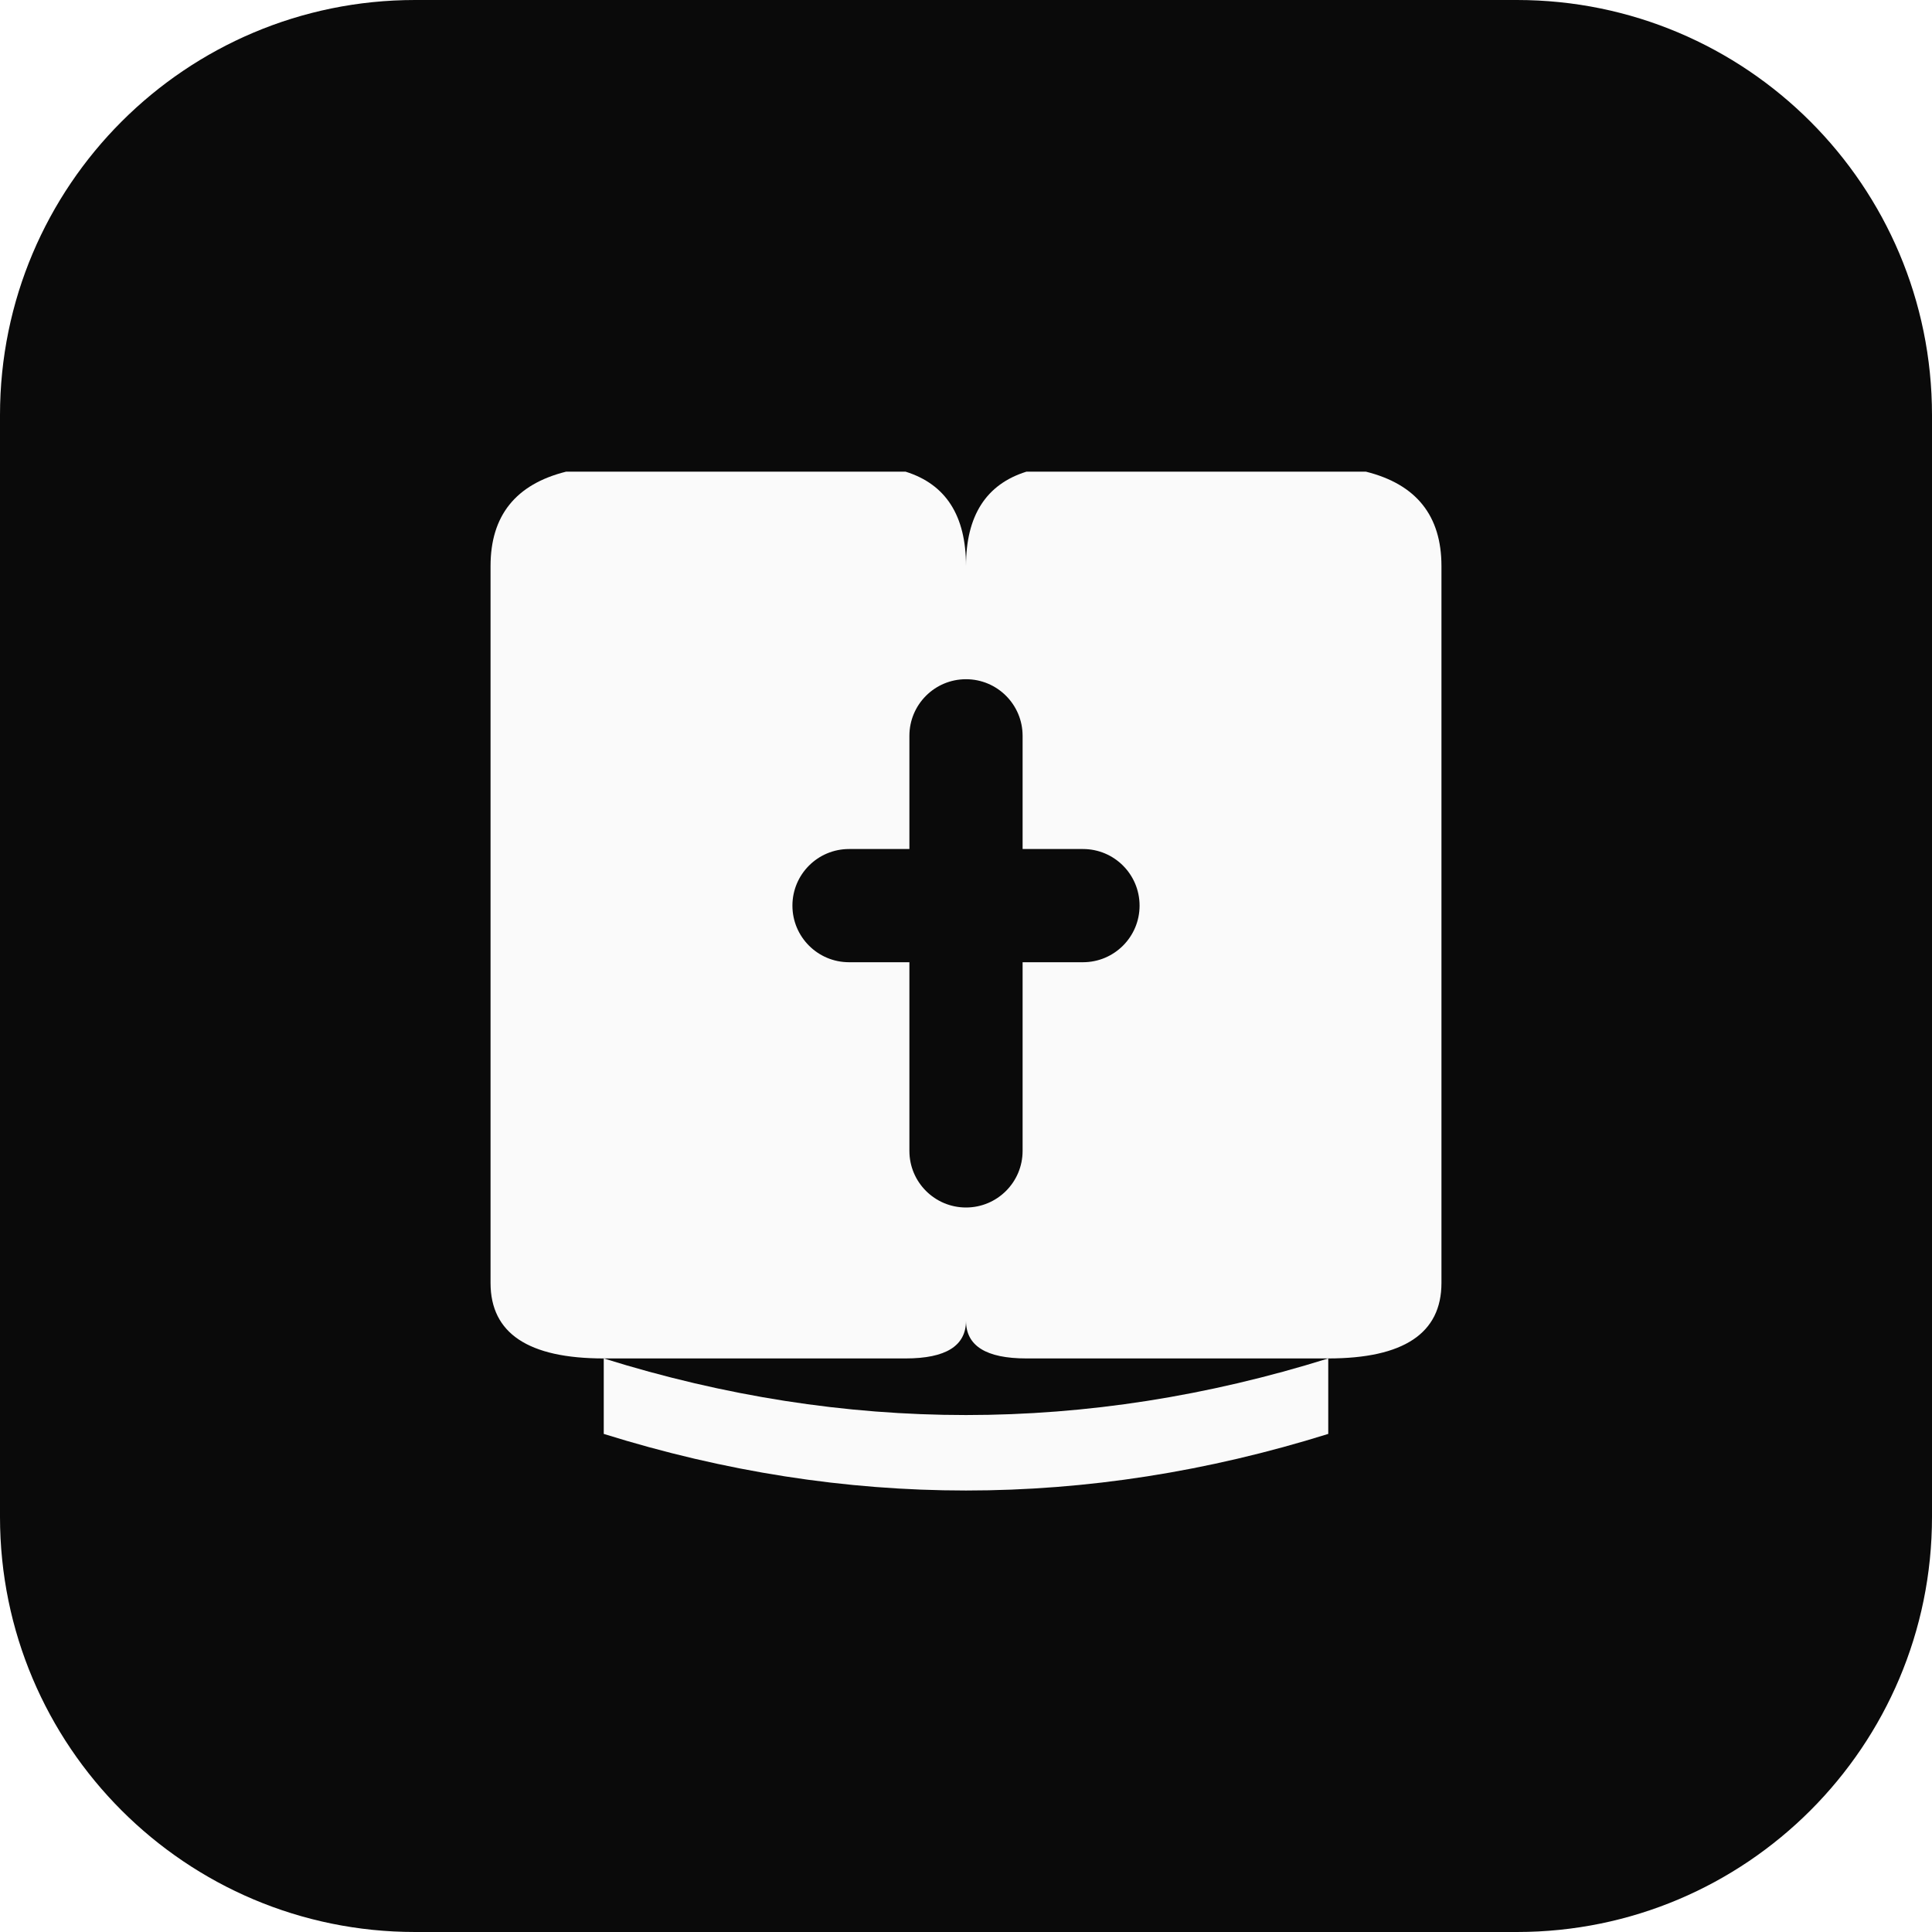
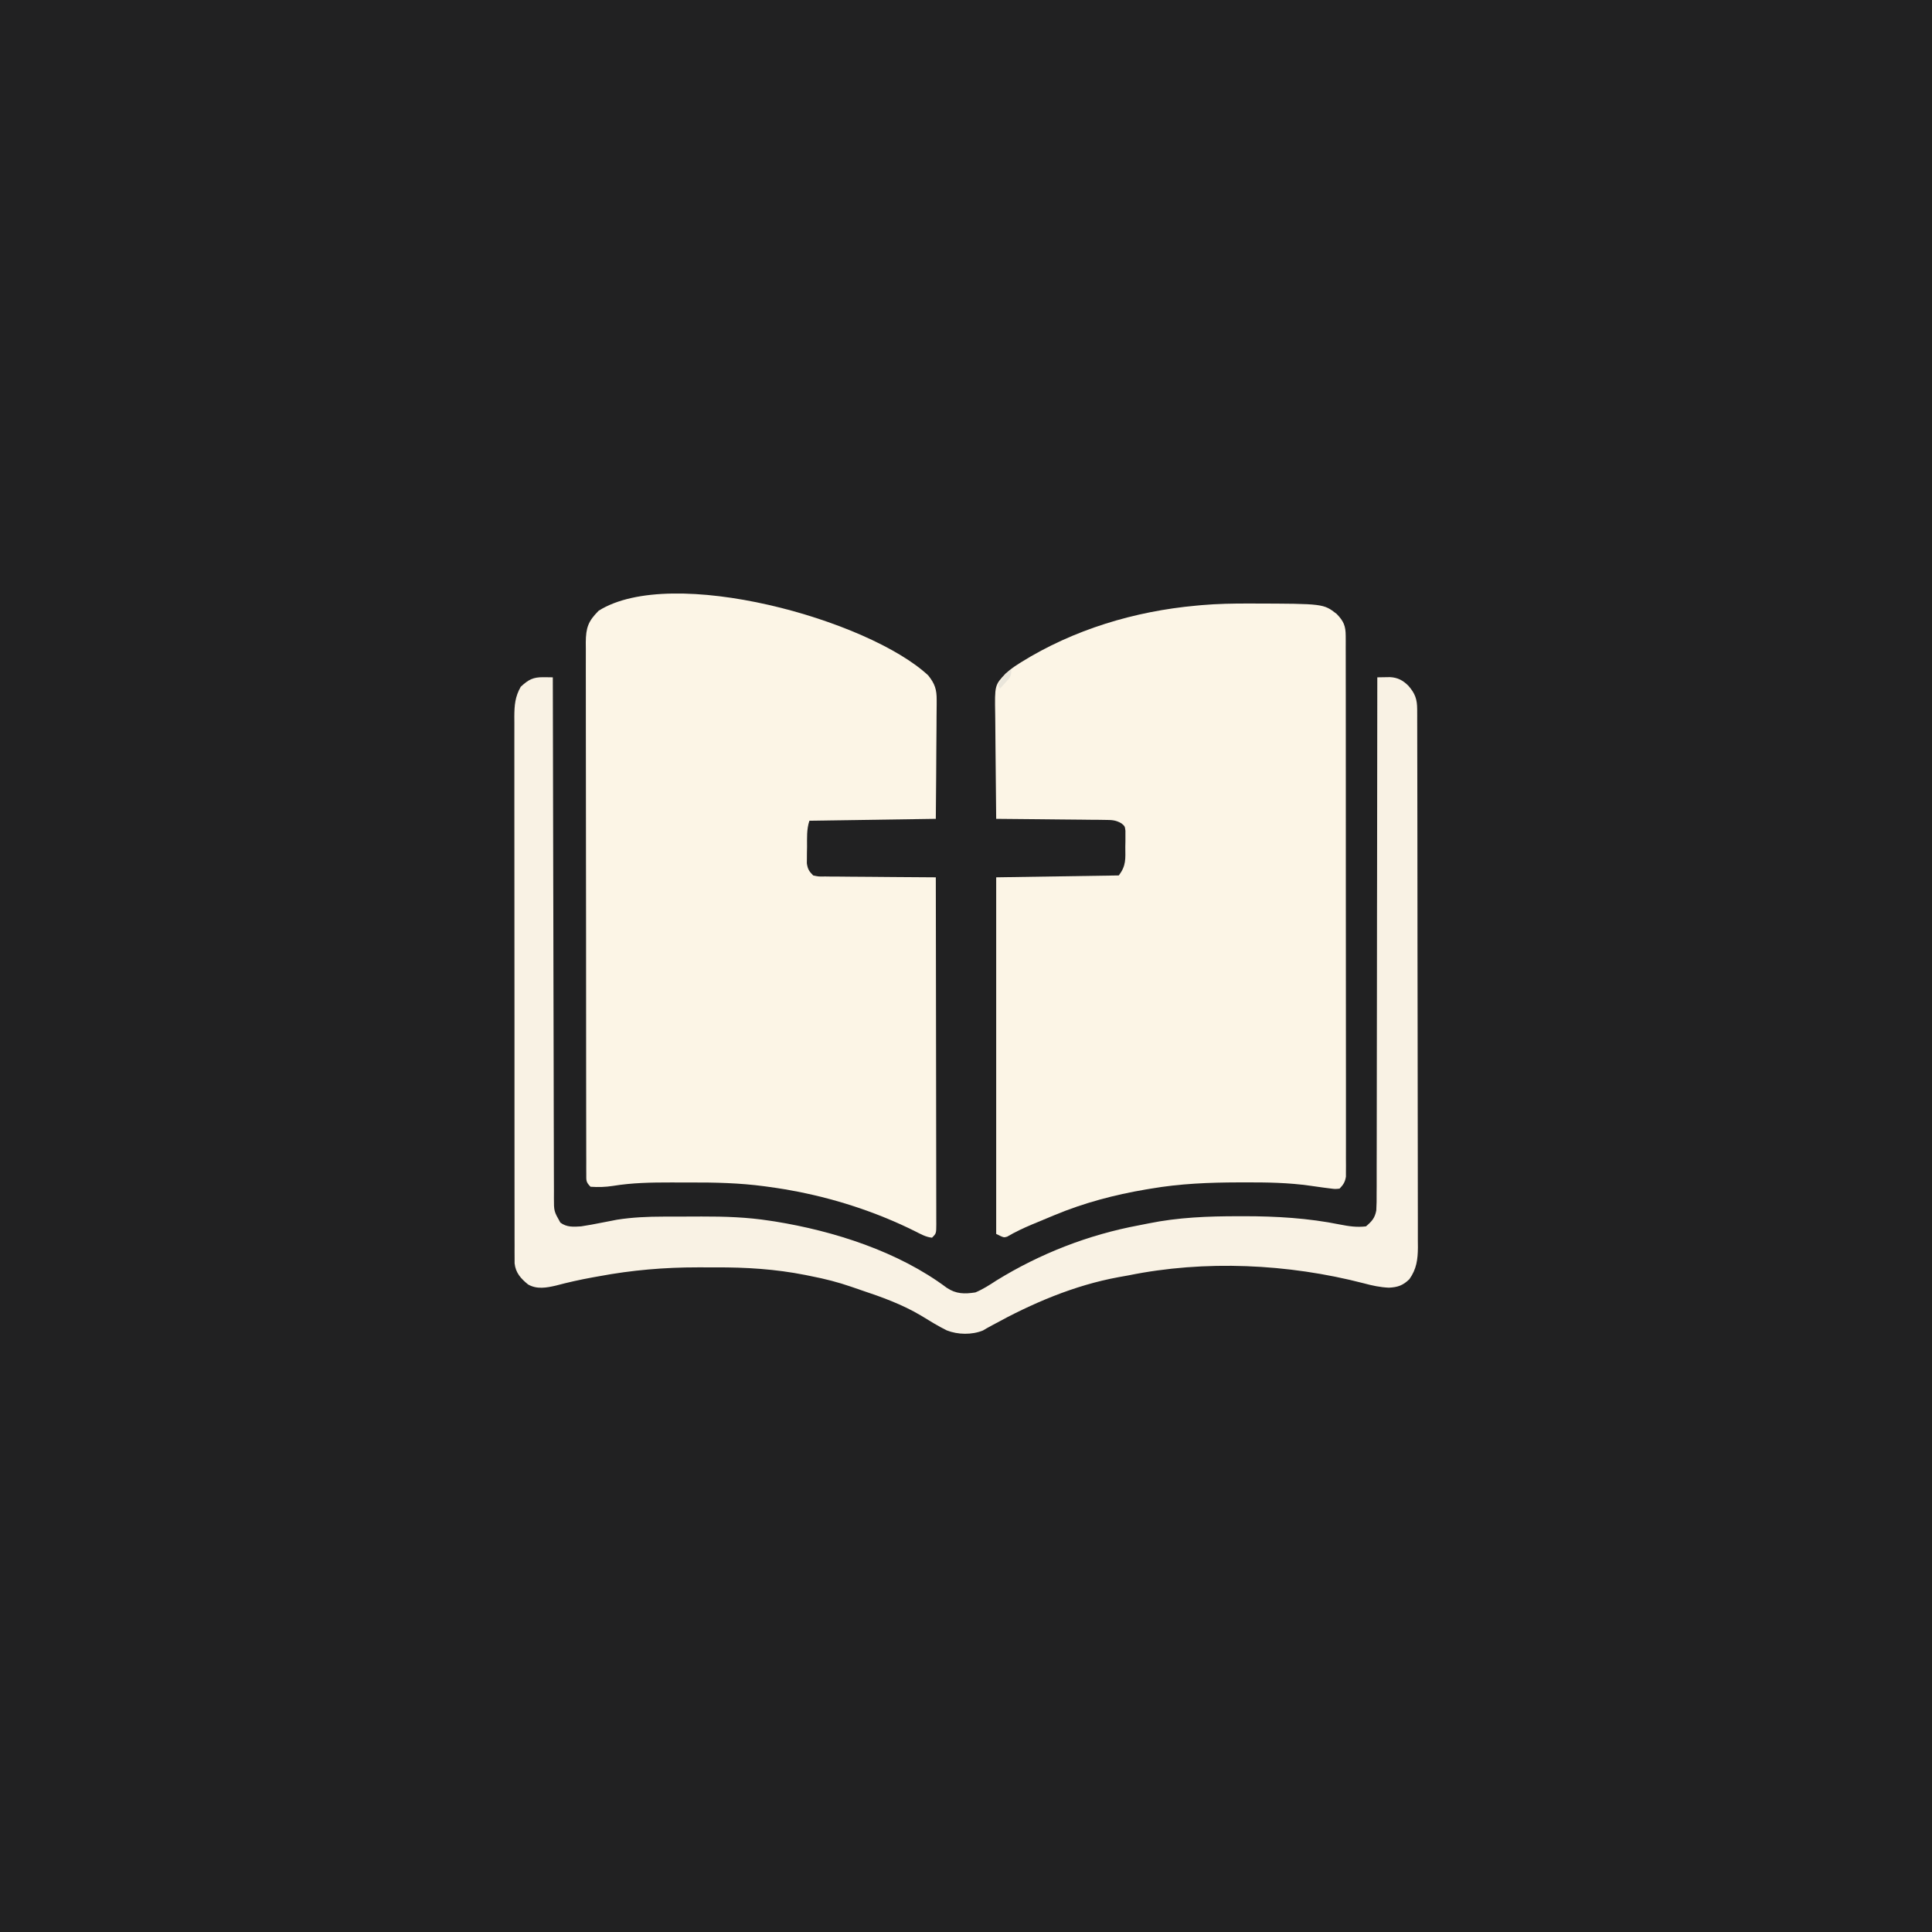
- <svg xmlns="http://www.w3.org/2000/svg" width="180" height="180" viewBox="0 0 1024 1024" role="img" aria-label="Scripture app icon">
-   <rect x="0" y="0" width="1024" height="1024" rx="220" ry="220" fill="#0a0a0a" />
-   <path d="       M260 300       Q260 260 300 250       H480       Q512 260 512 300       V700       Q512 720 480 720       H320       Q260 720 260 680       Z     " fill="#fafafa" />
-   <path d="       M764 300       Q764 260 724 250       H544       Q512 260 512 300       V700       Q512 720 544 720       H704       Q764 720 764 680       Z     " fill="#fafafa" />
-   <path d="       M320 720       Q512 780 704 720       L704 760       Q512 820 320 760       Z     " fill="#fafafa" />
-   <rect x="482" y="360" width="60" height="280" rx="30" fill="#0a0a0a" />
-   <rect x="420" y="450" width="184" height="60" rx="30" fill="#0a0a0a" />
+ <svg xmlns="http://www.w3.org/2000/svg" version="1.1" width="1024" height="1024">
+   <path d="M0 0 C337.92 0 675.84 0 1024 0 C1024 337.92 1024 675.84 1024 1024 C686.08 1024 348.16 1024 0 1024 C0 686.08 0 348.16 0 0 Z " fill="#212122" transform="translate(0,0)" />
+   <path d="M0 0 C1.013 0.002 1.013 0.002 2.047 0.005 C39.283 0.105 39.283 0.105 46.25 5.5 C49.979 9.32 51.062 11.882 51.067 17.198 C51.073 18.227 51.079 19.257 51.085 20.318 C51.081 21.447 51.077 22.577 51.073 23.74 C51.077 24.942 51.081 26.143 51.085 27.38 C51.093 30.716 51.093 34.051 51.089 37.386 C51.086 40.983 51.095 44.579 51.103 48.176 C51.115 55.222 51.117 62.268 51.115 69.314 C51.113 75.039 51.115 80.765 51.119 86.49 C51.12 87.305 51.12 88.119 51.121 88.958 C51.122 90.612 51.123 92.266 51.125 93.92 C51.135 109.437 51.133 124.954 51.127 140.472 C51.122 154.676 51.133 168.88 51.152 183.084 C51.172 197.661 51.18 212.238 51.176 226.816 C51.174 235.003 51.177 243.19 51.191 251.377 C51.203 258.346 51.204 265.314 51.192 272.283 C51.186 275.84 51.185 279.397 51.197 282.954 C51.21 286.806 51.199 290.657 51.187 294.51 C51.194 295.639 51.201 296.769 51.209 297.932 C51.198 299.477 51.198 299.477 51.187 301.052 C51.187 301.942 51.187 302.831 51.187 303.748 C50.732 306.634 49.82 308.026 47.812 310.125 C45.457 310.367 45.457 310.367 42.625 310 C41.587 309.869 40.55 309.739 39.481 309.604 C37.129 309.297 34.779 308.968 32.434 308.613 C20.762 306.939 9.215 306.77 -2.562 306.812 C-4.083 306.815 -4.083 306.815 -5.635 306.817 C-21.338 306.858 -36.678 307.463 -52.188 310.125 C-53.063 310.27 -53.939 310.414 -54.841 310.563 C-71.382 313.36 -87.697 317.664 -103.188 324.125 C-104.395 324.622 -104.395 324.622 -105.626 325.129 C-108.025 326.119 -110.419 327.121 -112.812 328.125 C-113.607 328.455 -114.401 328.785 -115.219 329.125 C-119.776 331.038 -124.108 333.085 -128.376 335.586 C-130.188 336.125 -130.188 336.125 -134.188 334.125 C-134.188 271.755 -134.188 209.385 -134.188 145.125 C-112.737 144.795 -91.287 144.465 -69.188 144.125 C-65.251 138.876 -65.705 135.414 -65.75 129.062 C-65.73 128.056 -65.71 127.05 -65.689 126.014 C-65.69 125.049 -65.691 124.084 -65.691 123.09 C-65.69 122.209 -65.688 121.329 -65.686 120.422 C-65.991 118.026 -65.991 118.026 -67.823 116.508 C-70.878 114.721 -72.985 114.727 -76.517 114.693 C-77.798 114.673 -79.079 114.653 -80.398 114.633 C-81.792 114.626 -83.185 114.619 -84.578 114.613 C-86.007 114.596 -87.436 114.578 -88.866 114.559 C-92.62 114.511 -96.375 114.482 -100.13 114.455 C-103.964 114.426 -107.799 114.379 -111.633 114.334 C-119.151 114.248 -126.669 114.181 -134.188 114.125 C-134.304 105.267 -134.392 96.409 -134.447 87.55 C-134.473 83.436 -134.508 79.322 -134.565 75.208 C-134.619 71.234 -134.649 67.26 -134.662 63.285 C-134.671 61.773 -134.689 60.261 -134.716 58.749 C-134.983 43.269 -134.983 43.269 -129.188 37.125 C-127.08 35.268 -125.274 33.845 -122.938 32.375 C-122.304 31.967 -121.671 31.56 -121.018 31.139 C-93.084 13.787 -60.837 4.087 -28.188 1.125 C-27.258 1.038 -26.329 0.951 -25.371 0.862 C-16.904 0.131 -8.496 -0.031 0 0 Z " fill="#FCF5E6" transform="translate(662.1875,319.875)" />
+   <path d="M0 0 C3.541 4.508 4.495 7.398 4.454 13.107 C4.455 13.791 4.455 14.474 4.456 15.179 C4.453 17.419 4.422 19.658 4.391 21.898 C4.383 23.459 4.377 25.02 4.373 26.581 C4.358 30.675 4.319 34.768 4.275 38.861 C4.226 43.781 4.208 48.7 4.185 53.619 C4.146 61.08 4.069 68.539 4 76 C-18.11 76.33 -40.22 76.66 -63 77 C-64.527 81.58 -64.225 86.14 -64.25 90.938 C-64.271 91.94 -64.291 92.942 -64.312 93.975 C-64.318 94.941 -64.323 95.907 -64.328 96.902 C-64.337 97.784 -64.347 98.666 -64.356 99.574 C-63.908 102.627 -63.176 103.812 -61 106 C-58.081 106.62 -58.081 106.62 -54.693 106.546 C-53.392 106.566 -52.09 106.585 -50.75 106.606 C-49.329 106.607 -47.909 106.609 -46.488 106.609 C-45.035 106.624 -43.582 106.641 -42.129 106.659 C-38.307 106.703 -34.485 106.723 -30.662 106.738 C-26.761 106.758 -22.86 106.8 -18.959 106.84 C-11.306 106.915 -3.653 106.965 4 107 C4.047 131.608 4.082 156.216 4.104 180.824 C4.114 192.249 4.128 203.674 4.151 215.1 C4.171 225.055 4.184 235.01 4.188 244.965 C4.191 250.239 4.197 255.513 4.211 260.787 C4.225 265.746 4.229 270.705 4.226 275.664 C4.227 277.488 4.231 279.313 4.238 281.138 C4.248 283.62 4.246 286.102 4.241 288.584 C4.246 289.314 4.252 290.043 4.258 290.795 C4.228 295.772 4.228 295.772 2 298 C-1.328 297.69 -4.169 295.998 -7.125 294.525 C-27.975 284.168 -50.539 276.9 -73.438 272.812 C-74.74 272.58 -74.74 272.58 -76.069 272.343 C-79.041 271.845 -82.015 271.411 -85 271 C-85.643 270.911 -86.285 270.823 -86.947 270.732 C-100.097 268.98 -113.145 268.689 -126.399 268.739 C-129.76 268.75 -133.12 268.739 -136.48 268.727 C-146.805 268.721 -156.885 268.877 -167.088 270.547 C-171.152 271.179 -174.897 271.278 -179 271 C-181.522 268.478 -181.252 267.654 -181.257 264.164 C-181.264 263.136 -181.27 262.108 -181.277 261.049 C-181.274 259.911 -181.271 258.773 -181.267 257.601 C-181.272 256.398 -181.276 255.196 -181.281 253.958 C-181.292 250.61 -181.293 247.263 -181.291 243.916 C-181.29 240.31 -181.301 236.703 -181.311 233.097 C-181.328 226.028 -181.333 218.958 -181.334 211.888 C-181.335 206.142 -181.339 200.396 -181.346 194.65 C-181.363 178.368 -181.372 162.085 -181.371 145.803 C-181.371 144.925 -181.371 144.046 -181.371 143.141 C-181.371 142.262 -181.37 141.382 -181.37 140.476 C-181.37 126.225 -181.389 111.973 -181.417 97.722 C-181.446 83.097 -181.459 68.473 -181.458 53.848 C-181.457 45.634 -181.463 37.42 -181.484 29.206 C-181.502 22.211 -181.507 15.217 -181.493 8.222 C-181.486 4.653 -181.486 1.083 -181.504 -2.486 C-181.522 -6.355 -181.51 -10.224 -181.494 -14.093 C-181.505 -15.222 -181.515 -16.351 -181.526 -17.514 C-181.456 -25.329 -180.245 -28.755 -174.688 -34.312 C-135.81 -58.724 -31.735 -29.58 0 0 Z " fill="#FCF5E6" transform="translate(492,358)" />
+   <path d="M0 0 C0.91 0.009 1.82 0.018 2.758 0.027 C3.806 0.045 3.806 0.045 4.875 0.062 C4.876 0.961 4.876 0.961 4.878 1.878 C4.936 37.368 5.01 72.857 5.104 108.347 C5.115 112.607 5.126 116.866 5.137 121.126 C5.14 121.974 5.142 122.822 5.144 123.695 C5.18 137.433 5.204 151.171 5.225 164.909 C5.247 179.002 5.28 193.094 5.324 207.187 C5.35 215.885 5.368 224.584 5.374 233.282 C5.38 239.244 5.396 245.205 5.421 251.167 C5.435 254.609 5.444 258.05 5.44 261.492 C5.438 265.221 5.455 268.95 5.476 272.679 C5.471 273.77 5.467 274.86 5.462 275.984 C5.46 283.036 5.46 283.036 8.875 289.062 C12.242 291.587 15.838 291.334 19.875 291.062 C23.502 290.532 27.091 289.833 30.688 289.125 C32.568 288.758 34.45 288.394 36.332 288.035 C37.569 287.792 37.569 287.792 38.831 287.543 C47.022 286.25 55.127 285.904 63.41 285.895 C65.026 285.89 65.026 285.89 66.675 285.884 C68.945 285.879 71.215 285.877 73.485 285.877 C76.904 285.875 80.322 285.857 83.74 285.838 C95.94 285.806 107.813 286.186 119.875 288.062 C121.232 288.266 121.232 288.266 122.616 288.473 C153.979 293.538 188.017 304.417 213.688 323.625 C218.59 326.922 223.128 326.975 228.875 326.062 C232.875 324.39 236.378 322.117 240 319.75 C263.112 305.505 288.665 295.526 315.386 290.532 C317.107 290.207 318.825 289.866 320.54 289.511 C336.471 286.27 352.111 285.686 368.312 285.688 C369.281 285.686 370.25 285.684 371.248 285.682 C388.377 285.686 405.317 286.682 422.133 290.095 C426.903 291.031 431.056 291.643 435.875 291.062 C438.98 288.408 440.57 286.675 441.334 282.634 C441.524 279.586 441.544 276.575 441.514 273.521 C441.523 272.352 441.531 271.183 441.54 269.979 C441.558 266.743 441.554 263.508 441.54 260.271 C441.531 256.779 441.55 253.286 441.566 249.793 C441.59 243.744 441.596 237.696 441.589 231.647 C441.579 222.902 441.597 214.157 441.621 205.412 C441.66 191.223 441.677 177.034 441.679 162.845 C441.682 149.062 441.695 135.28 441.722 121.498 C441.724 120.648 441.726 119.799 441.727 118.923 C441.736 114.66 441.745 110.397 441.753 106.135 C441.826 70.777 441.862 35.42 441.875 0.062 C443.307 0.032 444.74 0.01 446.172 -0.008 C446.969 -0.021 447.767 -0.034 448.589 -0.047 C452.641 0.147 455.459 1.658 458.316 4.492 C461.951 8.655 462.999 11.671 463.009 17.079 C463.014 18.121 463.018 19.164 463.023 20.238 C463.022 21.962 463.022 21.962 463.022 23.721 C463.026 24.939 463.03 26.156 463.033 27.411 C463.042 30.798 463.047 34.185 463.05 37.572 C463.054 41.222 463.063 44.873 463.072 48.523 C463.092 57.342 463.102 66.161 463.111 74.98 C463.115 79.133 463.12 83.285 463.126 87.438 C463.143 101.242 463.157 115.045 463.164 128.849 C463.166 132.431 463.168 136.014 463.17 139.596 C463.171 140.486 463.171 141.377 463.172 142.294 C463.18 156.719 463.205 171.143 463.238 185.568 C463.271 200.375 463.289 215.183 463.292 229.991 C463.294 238.306 463.303 246.62 463.328 254.935 C463.35 262.016 463.358 269.097 463.349 276.178 C463.344 279.79 463.346 283.402 463.365 287.014 C463.386 290.933 463.376 294.851 463.363 298.769 C463.379 300.477 463.379 300.477 463.396 302.218 C463.343 308.677 462.676 313.704 458.875 319.062 C455.449 322.405 452.663 323.339 448 323.562 C443.342 323.348 439.179 322.451 434.684 321.234 C394.666 310.86 350.411 308.787 309.875 317.062 C308.175 317.369 306.475 317.673 304.773 317.973 C281.046 322.332 258.891 331.857 237.844 343.434 C236.864 343.971 235.884 344.509 234.875 345.062 C233.889 345.645 233.889 345.645 232.883 346.238 C227.026 348.643 219.531 348.509 213.657 346.185 C208.953 343.856 204.506 341.094 200.036 338.349 C190.085 332.424 179.118 328.471 168.17 324.832 C166.48 324.265 164.795 323.682 163.114 323.09 C156.045 320.639 149.029 318.855 141.688 317.438 C140.692 317.234 139.696 317.03 138.67 316.82 C122.79 313.686 107.342 312.736 91.183 312.802 C88.077 312.812 84.971 312.802 81.865 312.789 C64.102 312.775 46.838 314.236 29.375 317.5 C28.23 317.704 27.086 317.909 25.906 318.119 C19.375 319.31 12.958 320.726 6.544 322.441 C1.486 323.618 -3.56 324.533 -8.23 321.855 C-12.051 318.744 -14.849 315.709 -15.377 310.644 C-15.378 309.735 -15.379 308.826 -15.379 307.889 C-15.385 306.837 -15.391 305.785 -15.397 304.701 C-15.393 303.546 -15.39 302.391 -15.386 301.201 C-15.39 299.974 -15.393 298.746 -15.397 297.481 C-15.406 294.072 -15.405 290.663 -15.401 287.253 C-15.399 283.577 -15.408 279.901 -15.415 276.224 C-15.428 269.021 -15.43 261.818 -15.427 254.614 C-15.426 248.759 -15.427 242.904 -15.432 237.049 C-15.432 236.216 -15.433 235.383 -15.433 234.525 C-15.435 232.833 -15.436 231.141 -15.437 229.45 C-15.448 213.576 -15.446 197.702 -15.44 181.829 C-15.434 167.307 -15.446 152.785 -15.465 138.263 C-15.484 123.354 -15.492 108.446 -15.489 93.537 C-15.487 85.166 -15.489 76.795 -15.503 68.424 C-15.515 61.297 -15.517 54.169 -15.505 47.042 C-15.499 43.406 -15.498 39.769 -15.51 36.133 C-15.522 32.19 -15.512 28.247 -15.499 24.304 C-15.507 23.156 -15.514 22.008 -15.522 20.826 C-15.481 14.799 -15.124 10.346 -12.125 5.062 C-7.995 1.235 -5.56 -0.071 0 0 Z " fill="#F9F2E4" transform="translate(288.125,358.9375)" />
+   <path d="M0 0 C0 3.589 -0.664 4.109 -3 6.688 C-3.557 7.31 -4.114 7.933 -4.688 8.574 C-5.121 9.045 -5.554 9.515 -6 10 C-6.33 9.34 -6.66 8.68 -7 8 C-3.375 2.25 -3.375 2.25 0 0 Z " fill="#EAE6DB" transform="translate(536,355)" />
</svg>
